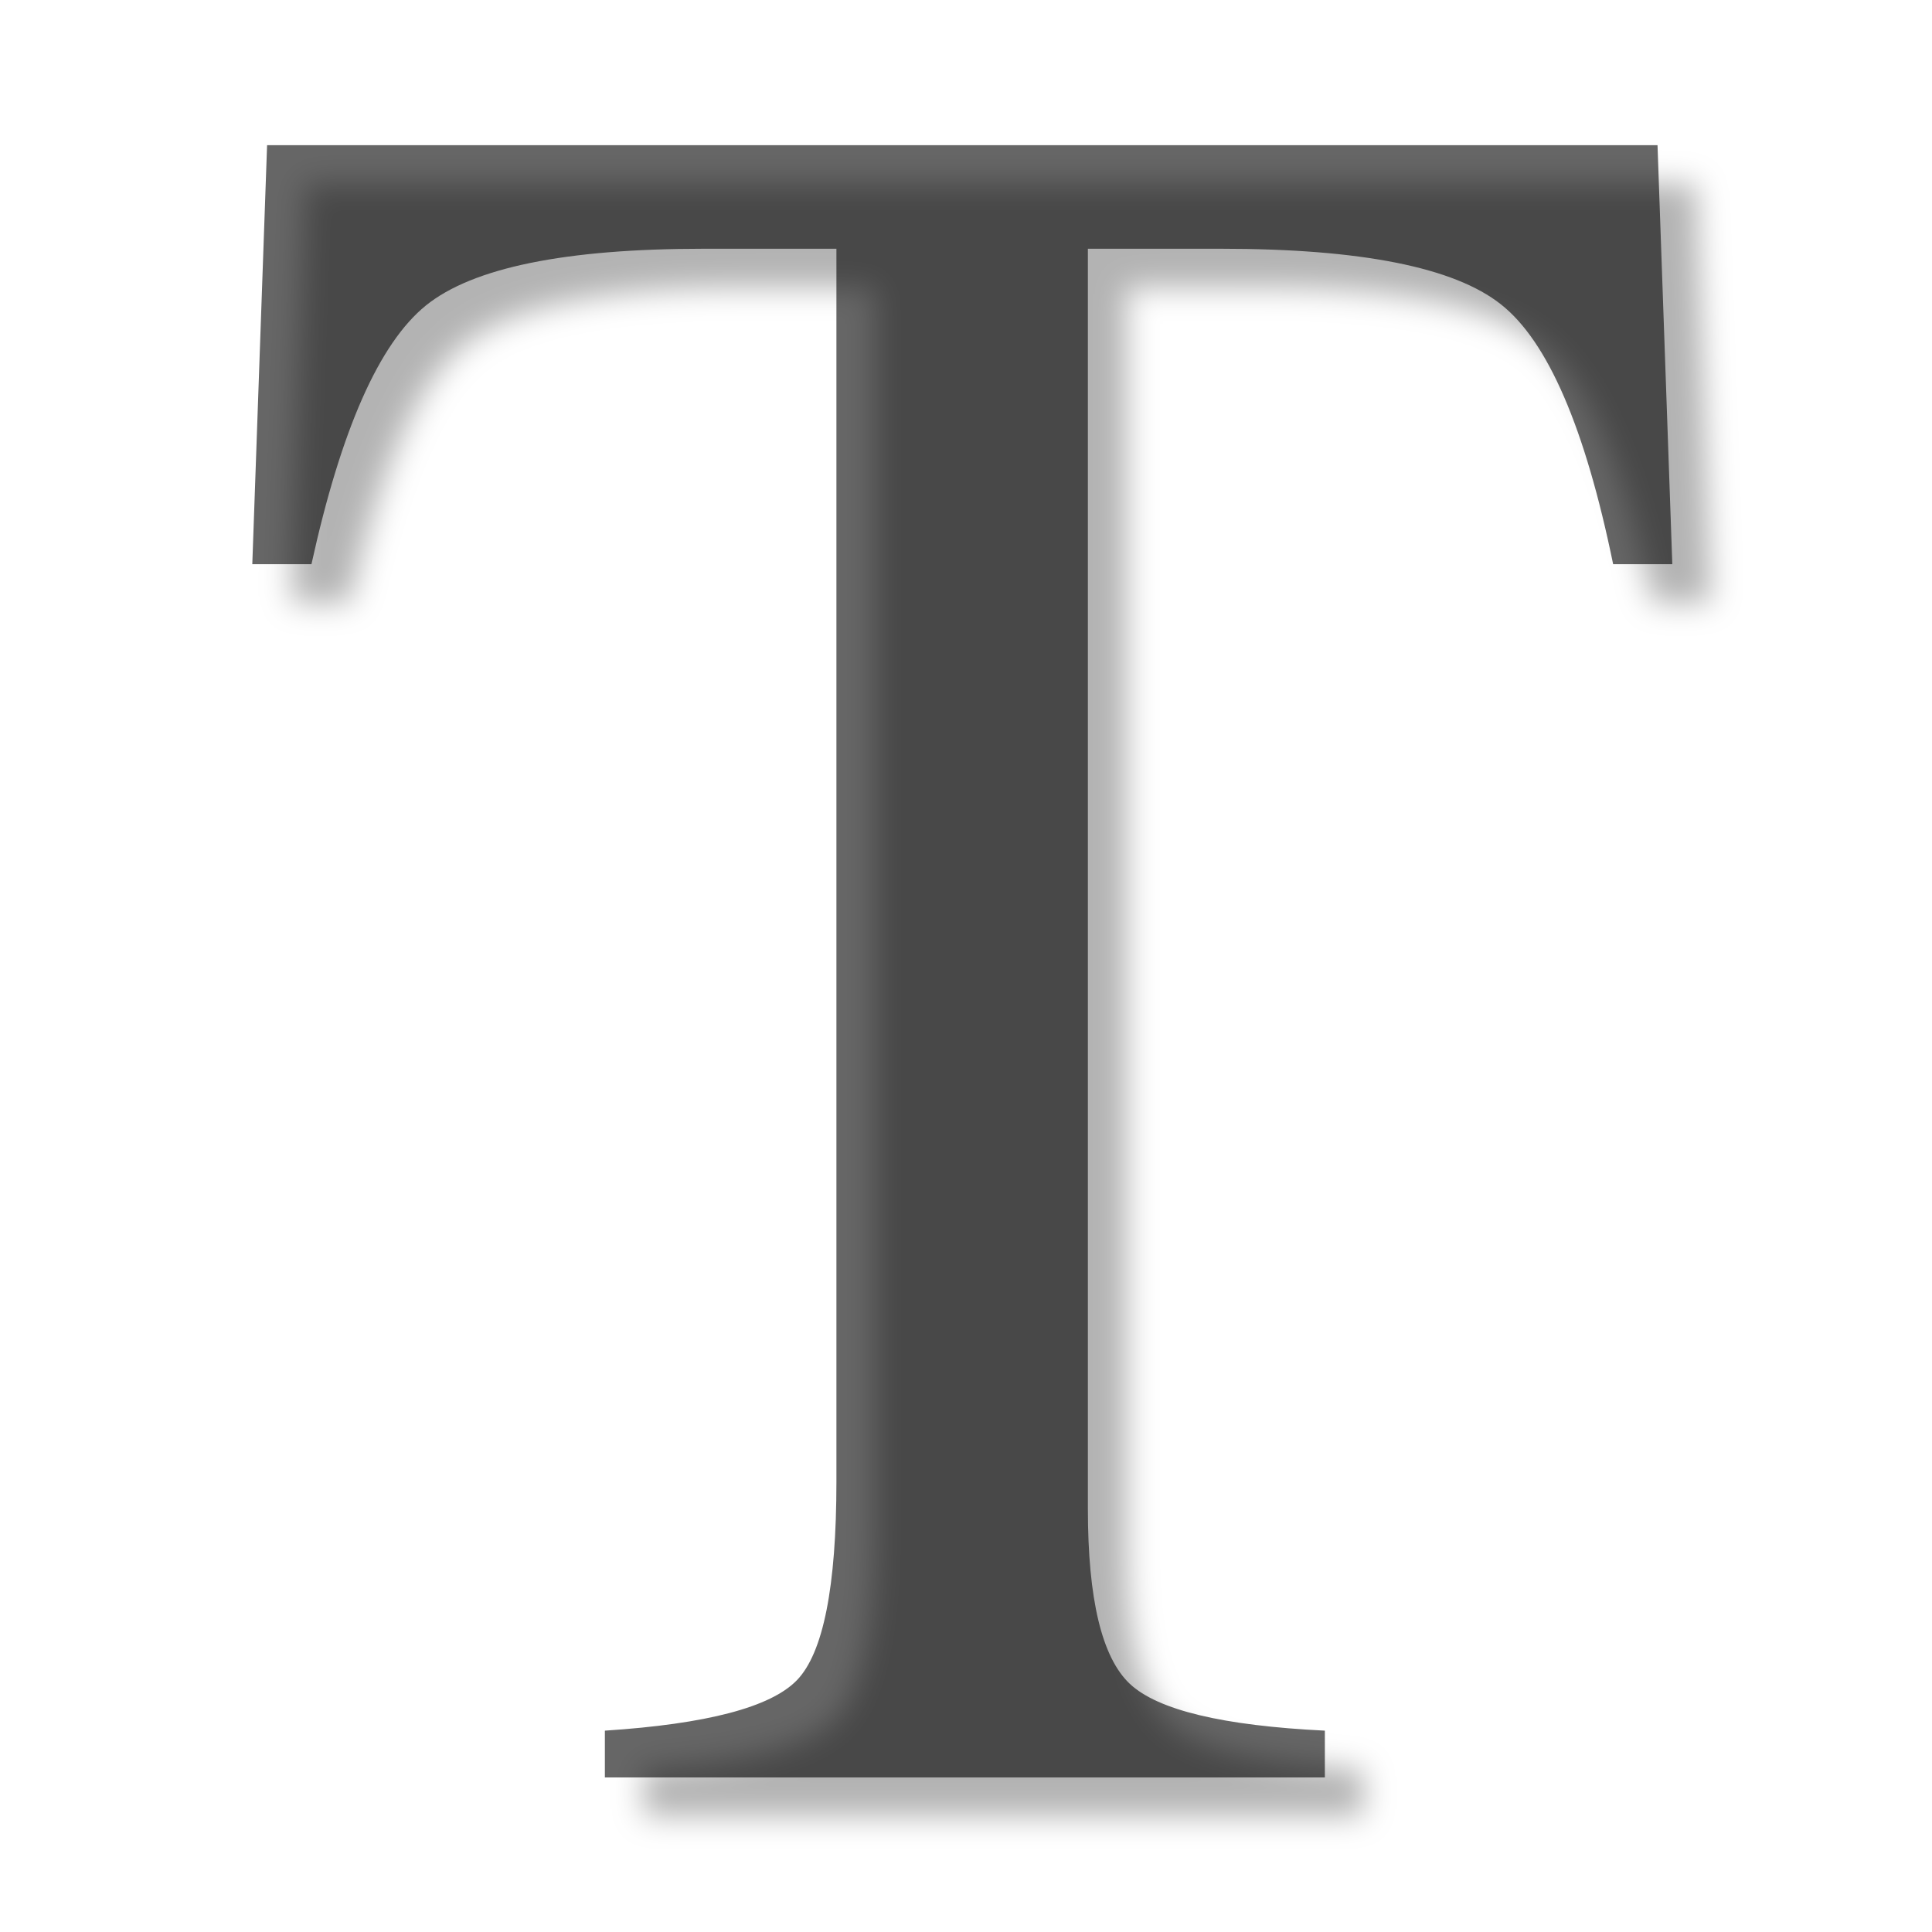
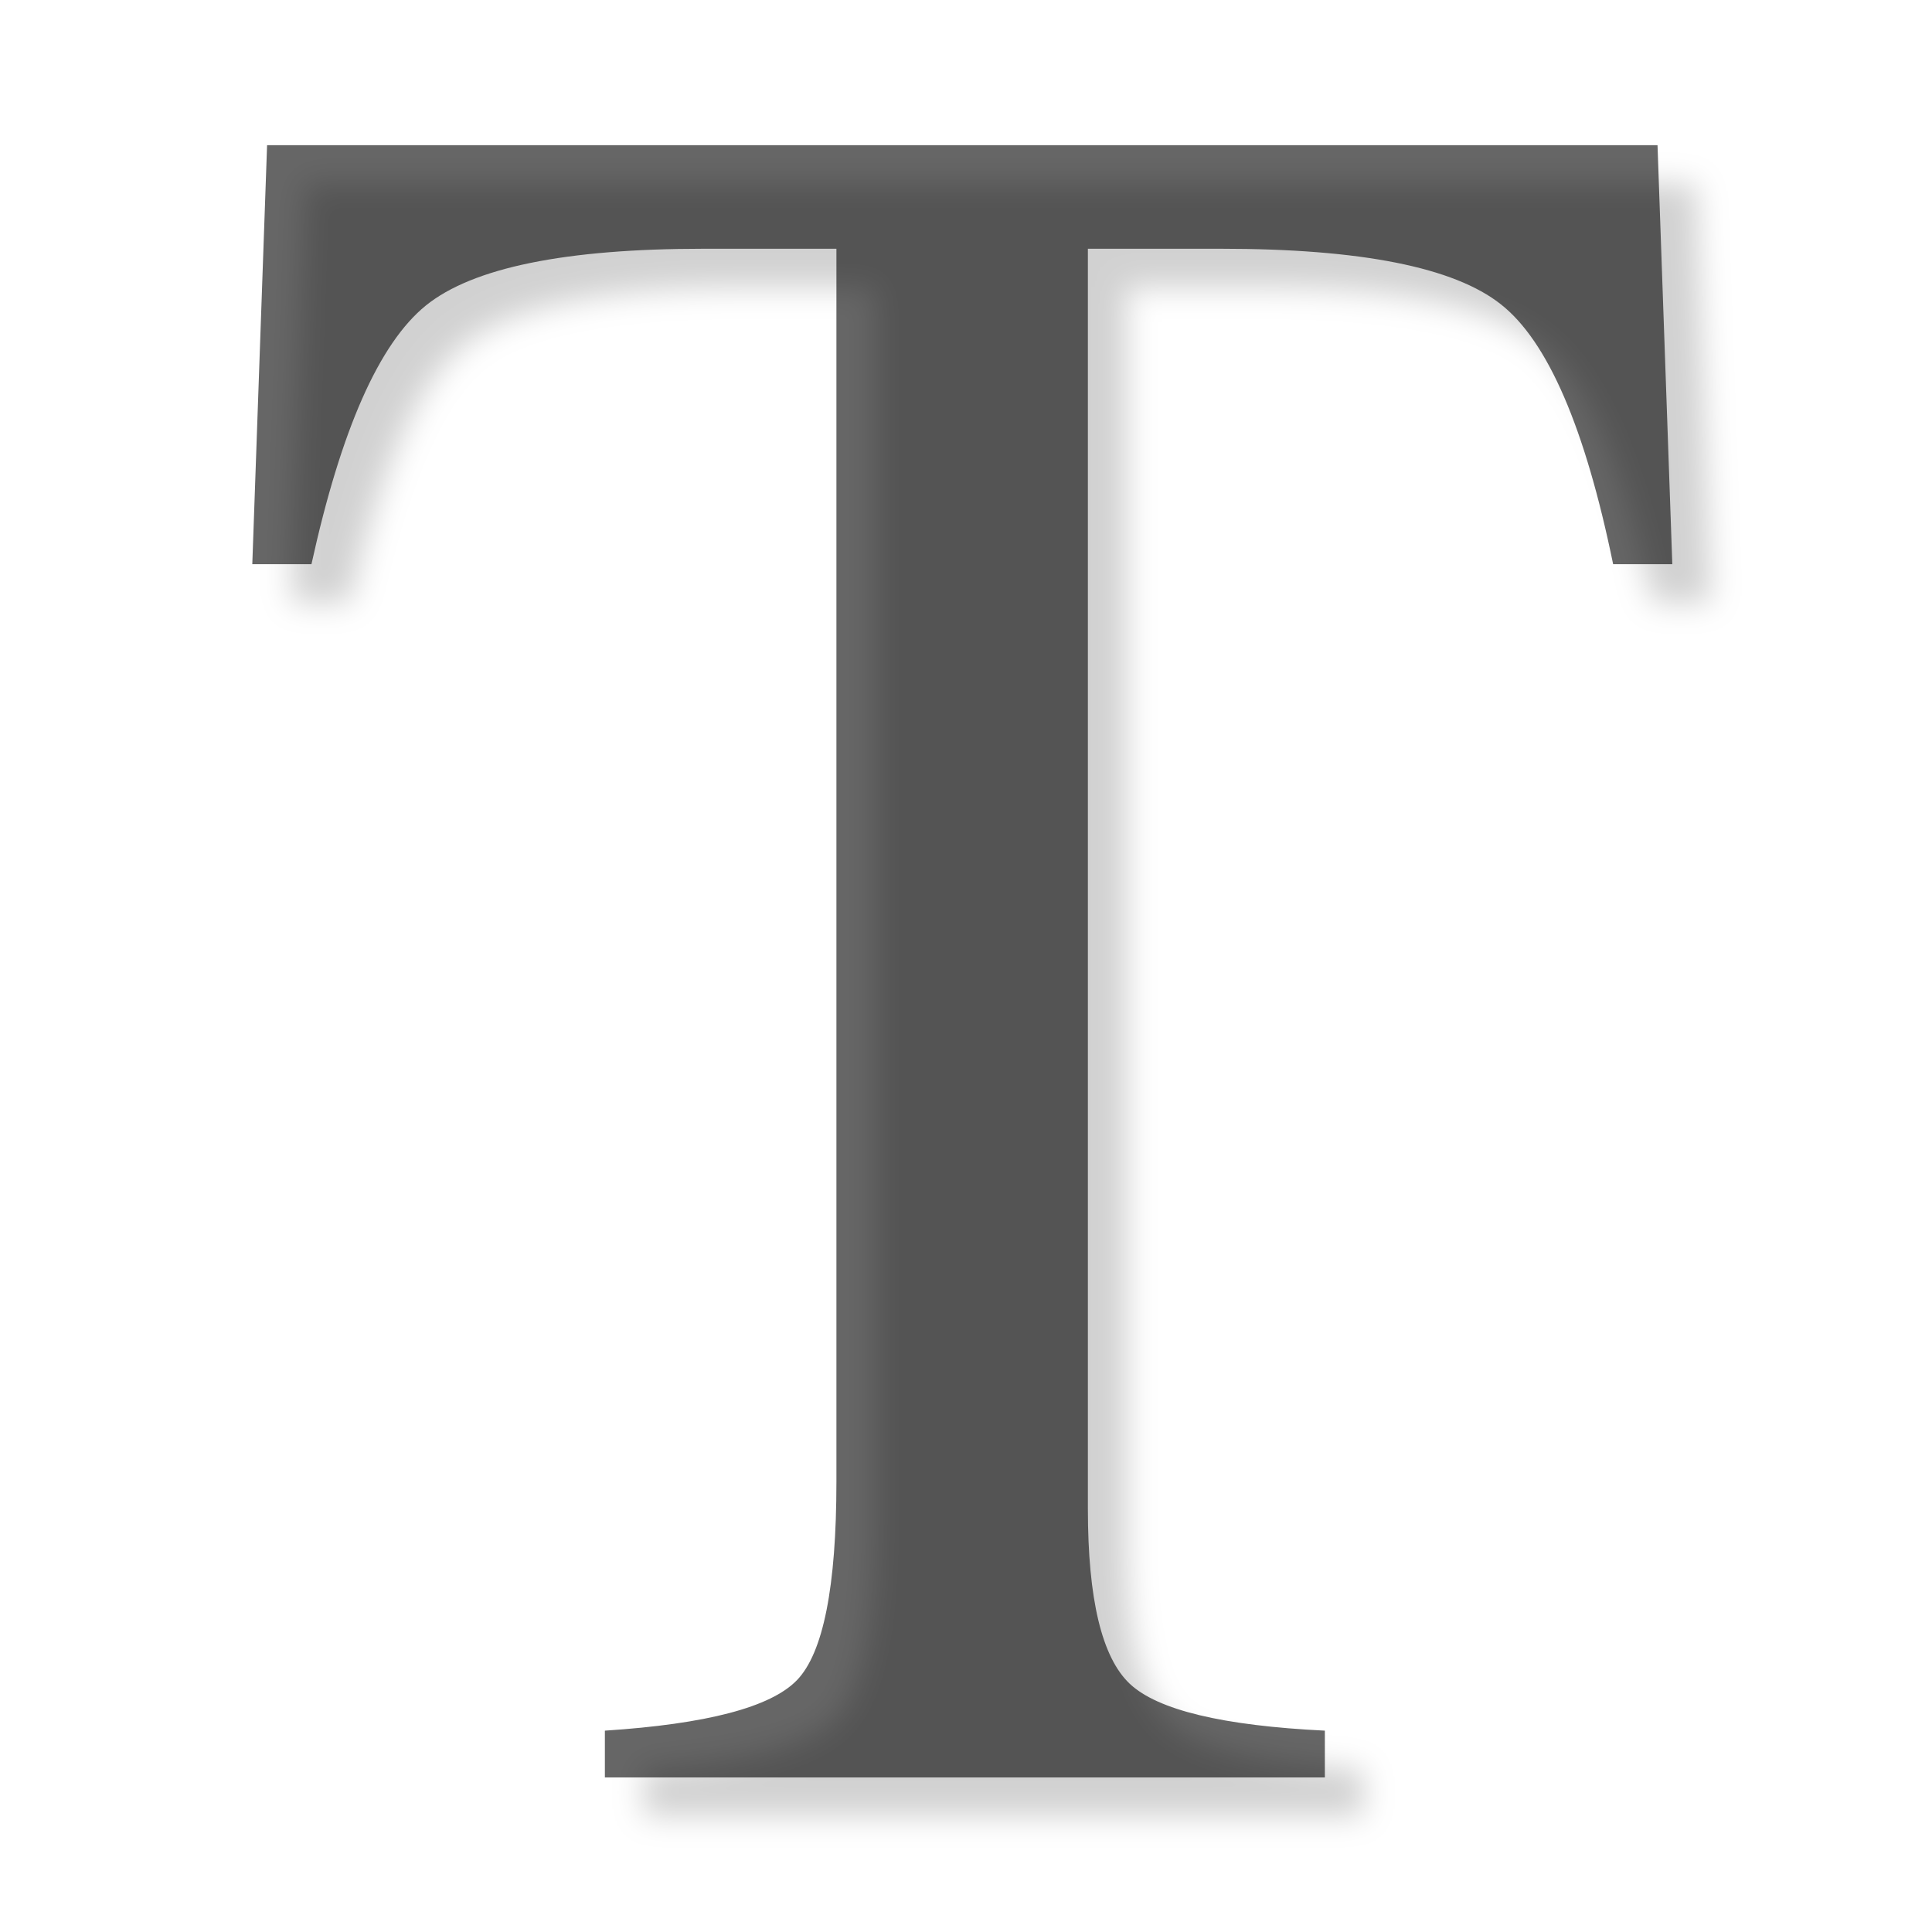
- <svg xmlns="http://www.w3.org/2000/svg" version="1.0" width="100" height="100" id="svg2">
+ <svg xmlns="http://www.w3.org/2000/svg" xmlns:xlink="http://www.w3.org/1999/xlink" version="1.0" width="100" height="100" id="svg2">
  <defs id="defs4">
    <filter id="filter7274">
      <feGaussianBlur id="feGaussianBlur7276" stdDeviation="0.79" />
    </filter>
  </defs>
-   <text x="13.137" y="94" id="text2851" xml:space="preserve" style="font-size:51.051px;font-style:normal;font-weight:normal;opacity:0.3;fill:#000000;fill-opacity:1;stroke:none;stroke-width:1px;stroke-linecap:butt;stroke-linejoin:miter;stroke-opacity:1;filter:url(#filter7274);font-family:Bitstream Vera Sans;-inkscape-font-specification:FreeSerif">
-     <tspan x="13.137" y="94" id="tspan2853" style="font-size:127.628px;font-style:normal;font-variant:normal;font-weight:normal;font-stretch:normal;fill:#000000;font-family:FreeSerif;-inkscape-font-specification:FreeSerif">T</tspan>
-   </text>
  <text x="11.137" y="92" id="text2847" xml:space="preserve" style="font-size:51.051px;font-style:normal;font-weight:normal;opacity:0.6;fill:#000000;fill-opacity:1;stroke:none;stroke-width:1px;stroke-linecap:butt;stroke-linejoin:miter;stroke-opacity:1;font-family:Bitstream Vera Sans;-inkscape-font-specification:FreeSerif">
    <tspan x="11.137" y="92" id="tspan2849" style="font-size:127.628px;font-style:normal;font-variant:normal;font-weight:normal;font-stretch:normal;font-family:FreeSerif;-inkscape-font-specification:FreeSerif">T</tspan>
  </text>
+   <use transform="translate(2,2)" id="use3175" style="opacity:0.3;filter:url(#filter7274)" x="0" y="0" width="100" height="100" xlink:href="#text2847" />
</svg>
